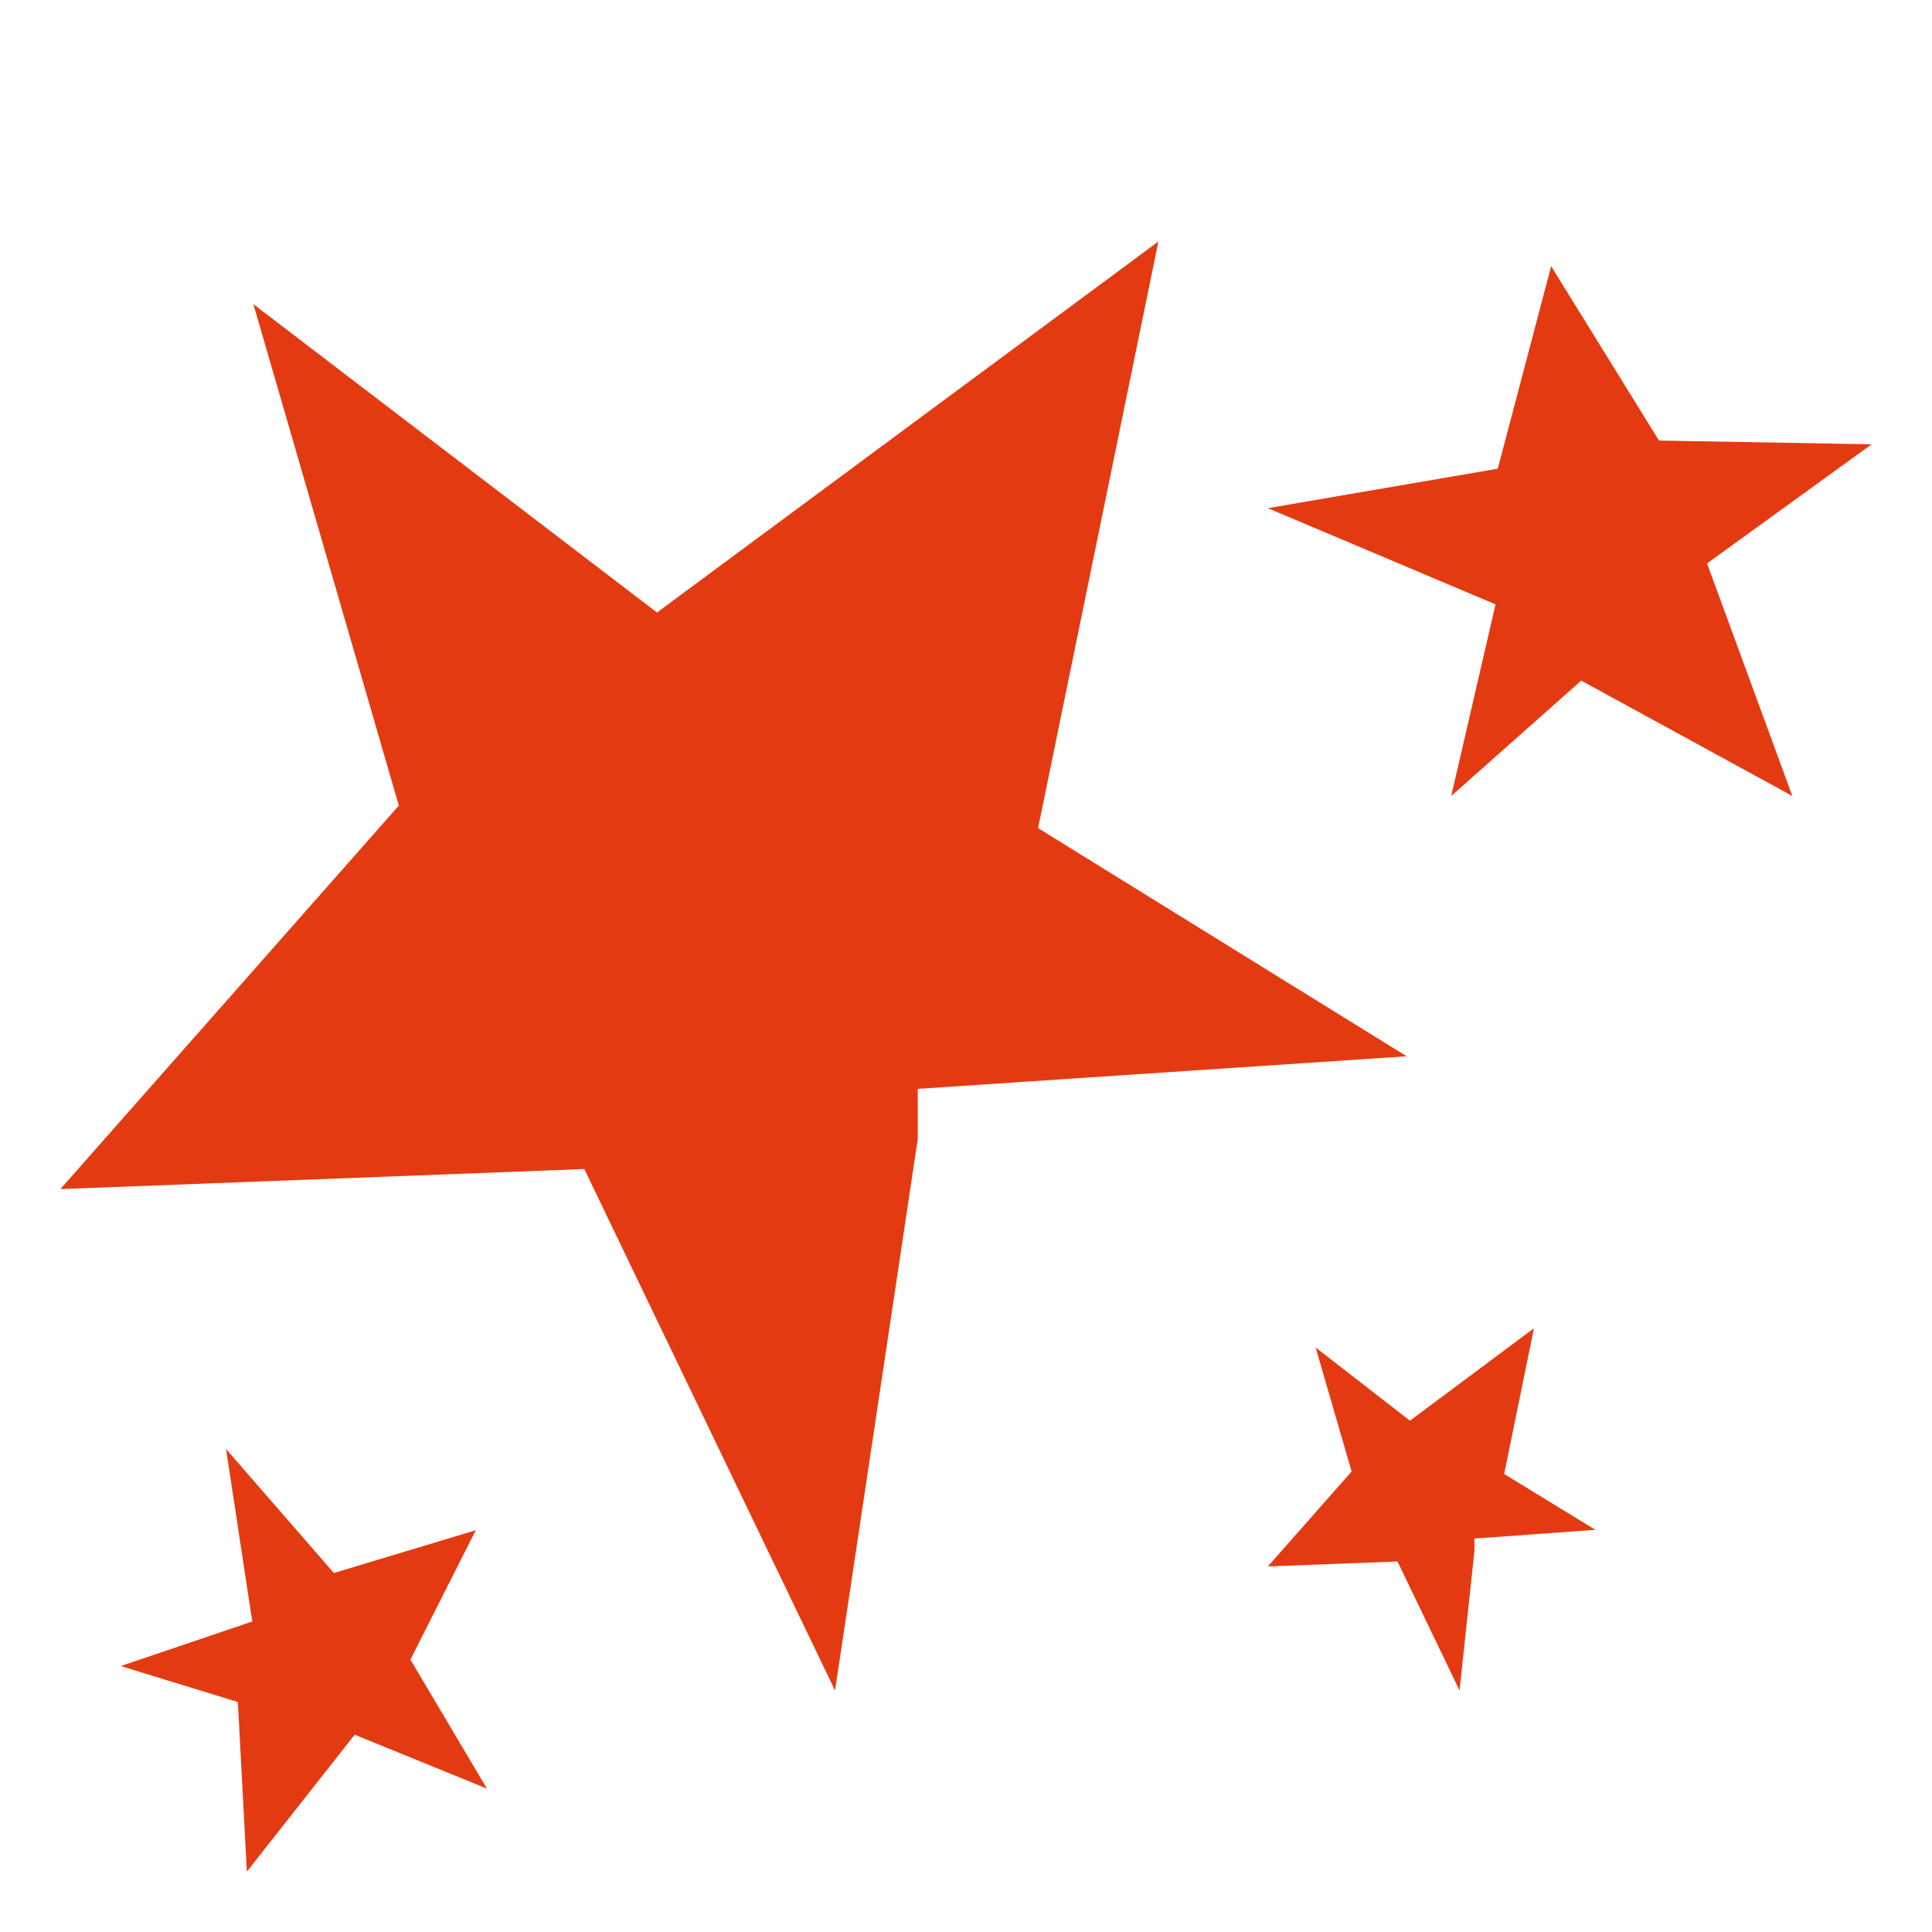
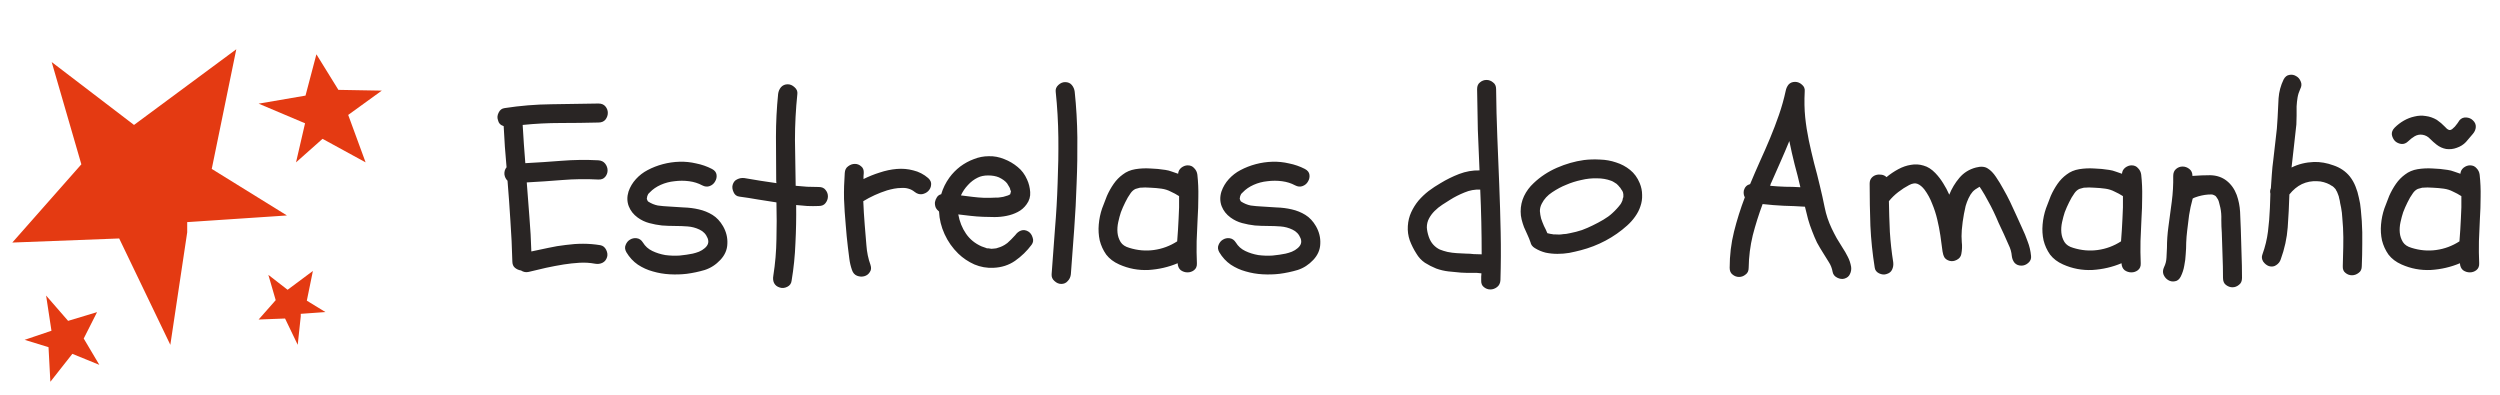
- <svg xmlns="http://www.w3.org/2000/svg" width="32" height="32" viewBox="0 0 32 32" fill="none">
+ <svg xmlns="http://www.w3.org/2000/svg" width="203" height="32" viewBox="0 0 203 32" fill="none">
  <path d="M31 7.359L27.478 7.297L25.692 4.409L24.808 7.763L21 8.417L24.46 9.879L24.771 10.01L24.037 13.184L26.19 11.273L29.687 13.184L28.274 9.332L31 7.359Z" fill="#E43A12" />
  <path d="M4.197 5.038L6.606 13.343L1 19.695L9.678 19.363L13.831 28L15.201 18.865V18.035L23.298 17.495L17.194 13.716L19.187 4L10.882 10.145L4.197 5.038Z" fill="#E43A12" />
  <path d="M8.065 29.625L6.798 27.488L7.881 25.345L5.53 26.054L3.744 24L4.143 26.625L4.179 26.857L2 27.595L3.94 28.191L4.089 31L5.875 28.732L8.065 29.625Z" fill="#E43A12" />
  <path d="M21.791 22.319L22.387 24.373L21 25.945L23.147 25.863L24.175 28L24.421 25.688V25.483L26.425 25.339L24.914 24.414L25.407 22L23.353 23.531L21.791 22.319Z" fill="#E43A12" />
+   <path d="M40.898 10.242C40.638 10.164 40.482 9.995 40.43 9.734C40.365 9.552 40.384 9.357 40.488 9.148C40.592 8.927 40.755 8.803 40.977 8.777C42.24 8.582 43.503 8.478 44.766 8.465C46.042 8.439 47.318 8.419 48.594 8.406C48.841 8.406 49.03 8.484 49.16 8.641C49.29 8.797 49.355 8.973 49.355 9.168C49.355 9.363 49.29 9.546 49.16 9.715C49.03 9.871 48.841 9.949 48.594 9.949C47.578 9.975 46.556 9.988 45.527 9.988C44.499 9.988 43.47 10.04 42.441 10.145C42.467 10.665 42.5 11.186 42.539 11.707C42.578 12.215 42.617 12.729 42.656 13.25C43.646 13.198 44.629 13.133 45.605 13.055C46.595 12.977 47.585 12.963 48.574 13.016C48.822 13.029 49.01 13.12 49.141 13.289C49.271 13.458 49.336 13.641 49.336 13.836C49.336 14.031 49.271 14.207 49.141 14.363C49.01 14.52 48.822 14.591 48.574 14.578C47.598 14.526 46.628 14.539 45.664 14.617C44.714 14.695 43.75 14.76 42.773 14.812C42.852 15.75 42.923 16.688 42.988 17.625C43.066 18.549 43.118 19.48 43.145 20.418C43.6 20.314 44.062 20.216 44.531 20.125C45 20.021 45.469 19.943 45.938 19.891C46.406 19.826 46.875 19.793 47.344 19.793C47.812 19.793 48.281 19.832 48.75 19.91C48.958 19.949 49.115 20.073 49.219 20.281C49.323 20.49 49.349 20.685 49.297 20.867C49.232 21.088 49.108 21.245 48.926 21.336C48.743 21.427 48.542 21.453 48.32 21.414C47.904 21.336 47.48 21.31 47.051 21.336C46.621 21.362 46.198 21.408 45.781 21.473C45.3 21.551 44.818 21.642 44.336 21.746C43.867 21.85 43.398 21.961 42.93 22.078C42.708 22.13 42.5 22.091 42.305 21.961C42.122 21.935 41.96 21.863 41.816 21.746C41.673 21.629 41.602 21.453 41.602 21.219C41.575 20.112 41.523 19.018 41.445 17.938C41.38 16.857 41.302 15.77 41.211 14.676C41.068 14.533 40.983 14.357 40.957 14.148C40.944 13.927 41.003 13.738 41.133 13.582C41.029 12.475 40.95 11.362 40.898 10.242ZM51.777 17.664C51.439 17.417 51.198 17.111 51.055 16.746C50.911 16.369 50.905 15.971 51.035 15.555C51.165 15.177 51.367 14.838 51.641 14.539C51.914 14.24 52.227 13.999 52.578 13.816C52.969 13.608 53.385 13.445 53.828 13.328C54.271 13.211 54.72 13.146 55.176 13.133C55.632 13.12 56.081 13.165 56.523 13.27C56.979 13.361 57.409 13.51 57.812 13.719C58.034 13.836 58.158 13.992 58.184 14.188C58.21 14.383 58.171 14.565 58.066 14.734C57.975 14.904 57.832 15.027 57.637 15.105C57.441 15.184 57.233 15.164 57.012 15.047C56.699 14.878 56.348 14.767 55.957 14.715C55.566 14.663 55.169 14.663 54.766 14.715C54.375 14.754 54.004 14.852 53.652 15.008C53.301 15.164 53.008 15.366 52.773 15.613C52.708 15.678 52.663 15.724 52.637 15.75C52.624 15.776 52.598 15.835 52.559 15.926L52.52 16.141C52.559 16.258 52.591 16.329 52.617 16.355C52.878 16.525 53.145 16.635 53.418 16.688C53.704 16.727 53.991 16.753 54.277 16.766C54.681 16.792 55.091 16.818 55.508 16.844C55.938 16.857 56.348 16.909 56.738 17C57.142 17.091 57.513 17.241 57.852 17.449C58.19 17.658 58.477 17.963 58.711 18.367C58.971 18.823 59.089 19.298 59.062 19.793C59.05 20.275 58.861 20.711 58.496 21.102C58.132 21.492 57.708 21.766 57.227 21.922C56.745 22.065 56.257 22.169 55.762 22.234C55.319 22.287 54.857 22.299 54.375 22.273C53.906 22.247 53.45 22.169 53.008 22.039C52.578 21.922 52.175 21.74 51.797 21.492C51.419 21.232 51.107 20.893 50.859 20.477C50.742 20.268 50.723 20.073 50.801 19.891C50.879 19.695 50.996 19.552 51.152 19.461C51.322 19.357 51.504 19.318 51.699 19.344C51.908 19.37 52.077 19.487 52.207 19.695C52.389 19.995 52.643 20.223 52.969 20.379C53.294 20.535 53.646 20.646 54.023 20.711C54.414 20.763 54.805 20.776 55.195 20.75C55.586 20.711 55.938 20.659 56.25 20.594C56.419 20.555 56.589 20.503 56.758 20.438C56.94 20.359 57.09 20.268 57.207 20.164C57.337 20.06 57.428 19.943 57.48 19.812C57.533 19.669 57.526 19.513 57.461 19.344C57.331 19.018 57.109 18.784 56.797 18.641C56.497 18.497 56.178 18.413 55.84 18.387C55.501 18.361 55.156 18.348 54.805 18.348C54.453 18.348 54.102 18.335 53.75 18.309C53.398 18.27 53.053 18.204 52.715 18.113C52.376 18.022 52.064 17.872 51.777 17.664ZM66.484 15.184C66.732 15.184 66.914 15.262 67.031 15.418C67.162 15.574 67.227 15.75 67.227 15.945C67.227 16.141 67.162 16.323 67.031 16.492C66.914 16.648 66.732 16.727 66.484 16.727C66.172 16.74 65.859 16.74 65.547 16.727C65.247 16.701 64.948 16.674 64.648 16.648C64.662 17.677 64.642 18.706 64.59 19.734C64.551 20.763 64.447 21.785 64.277 22.801C64.251 23.022 64.134 23.185 63.926 23.289C63.717 23.393 63.516 23.413 63.32 23.348C63.099 23.283 62.943 23.159 62.852 22.977C62.773 22.807 62.754 22.612 62.793 22.391C62.949 21.401 63.034 20.412 63.047 19.422C63.073 18.432 63.073 17.436 63.047 16.434C62.552 16.355 62.051 16.277 61.543 16.199C61.035 16.108 60.534 16.03 60.039 15.965C59.818 15.939 59.661 15.822 59.57 15.613C59.466 15.392 59.44 15.19 59.492 15.008C59.557 14.787 59.681 14.637 59.863 14.559C60.046 14.467 60.241 14.435 60.449 14.461C60.879 14.526 61.309 14.598 61.738 14.676C62.168 14.741 62.604 14.806 63.047 14.871C63.034 14.806 63.027 14.708 63.027 14.578C63.027 13.406 63.021 12.247 63.008 11.102C63.008 9.956 63.066 8.797 63.184 7.625C63.21 7.417 63.288 7.234 63.418 7.078C63.561 6.922 63.743 6.844 63.965 6.844C64.16 6.844 64.342 6.922 64.512 7.078C64.694 7.234 64.772 7.417 64.746 7.625C64.616 8.875 64.551 10.118 64.551 11.355C64.564 12.579 64.583 13.823 64.609 15.086C64.922 15.112 65.234 15.138 65.547 15.164C65.859 15.177 66.172 15.184 66.484 15.184ZM68.594 14.051C68.607 13.803 68.698 13.621 68.867 13.504C69.037 13.374 69.219 13.309 69.414 13.309C69.609 13.309 69.779 13.374 69.922 13.504C70.078 13.621 70.15 13.803 70.137 14.051C70.137 14.129 70.13 14.213 70.117 14.305C70.117 14.383 70.117 14.461 70.117 14.539C70.534 14.331 70.97 14.155 71.426 14.012C71.894 13.855 72.357 13.758 72.812 13.719C73.281 13.68 73.731 13.719 74.16 13.836C74.603 13.94 75.007 14.148 75.371 14.461C75.553 14.63 75.632 14.812 75.606 15.008C75.592 15.203 75.514 15.372 75.371 15.516C75.241 15.646 75.072 15.73 74.863 15.77C74.655 15.796 74.453 15.73 74.258 15.574C74.115 15.457 73.952 15.372 73.769 15.32C73.6 15.268 73.412 15.249 73.203 15.262C73.008 15.262 72.806 15.281 72.598 15.32C72.402 15.359 72.213 15.405 72.031 15.457C71.341 15.678 70.697 15.971 70.098 16.336C70.124 16.974 70.163 17.612 70.215 18.25C70.267 18.784 70.312 19.337 70.352 19.91C70.391 20.47 70.501 21.004 70.684 21.512C70.762 21.746 70.742 21.941 70.625 22.098C70.521 22.267 70.371 22.378 70.176 22.43C69.993 22.482 69.798 22.469 69.59 22.391C69.394 22.312 69.258 22.156 69.18 21.922C69.076 21.622 69.004 21.316 68.965 21.004C68.926 20.691 68.887 20.379 68.848 20.066C68.822 19.767 68.789 19.467 68.75 19.168C68.724 18.855 68.698 18.549 68.672 18.25C68.607 17.547 68.561 16.85 68.535 16.16C68.522 15.457 68.542 14.754 68.594 14.051ZM77.09 14.422C77.337 14.083 77.63 13.784 77.969 13.523C78.32 13.263 78.691 13.061 79.082 12.918C79.473 12.762 79.876 12.684 80.293 12.684C80.71 12.671 81.126 12.749 81.543 12.918C81.947 13.074 82.311 13.289 82.637 13.562C82.962 13.823 83.216 14.162 83.398 14.578C83.542 14.891 83.626 15.229 83.652 15.594C83.678 15.958 83.581 16.29 83.359 16.59C83.164 16.863 82.923 17.072 82.637 17.215C82.363 17.358 82.064 17.462 81.738 17.527C81.426 17.592 81.1 17.625 80.762 17.625C80.436 17.625 80.124 17.619 79.824 17.605C79.486 17.592 79.147 17.566 78.809 17.527C78.483 17.488 78.151 17.449 77.812 17.41C77.917 17.996 78.125 18.517 78.438 18.973C78.75 19.428 79.173 19.773 79.707 20.008C79.85 20.06 79.961 20.099 80.039 20.125C80.078 20.138 80.111 20.151 80.137 20.164C80.176 20.164 80.215 20.164 80.254 20.164C80.358 20.177 80.443 20.19 80.508 20.203C80.586 20.203 80.658 20.197 80.723 20.184C80.814 20.171 80.872 20.164 80.898 20.164C80.938 20.151 80.977 20.138 81.016 20.125C81.159 20.086 81.283 20.04 81.387 19.988C81.504 19.936 81.641 19.852 81.797 19.734C81.875 19.669 81.979 19.572 82.109 19.441C82.24 19.311 82.35 19.194 82.441 19.09C82.572 18.908 82.728 18.784 82.91 18.719C83.106 18.654 83.301 18.68 83.496 18.797C83.665 18.901 83.783 19.064 83.848 19.285C83.926 19.494 83.9 19.689 83.769 19.871C83.392 20.379 82.943 20.815 82.422 21.18C81.914 21.531 81.328 21.72 80.664 21.746C80.13 21.772 79.616 21.681 79.121 21.473C78.626 21.251 78.19 20.958 77.812 20.594C77.344 20.138 76.973 19.611 76.699 19.012C76.426 18.413 76.276 17.801 76.25 17.176C76.133 17.085 76.042 16.974 75.977 16.844C75.924 16.701 75.905 16.557 75.918 16.414C75.944 16.271 75.996 16.141 76.074 16.023C76.152 15.893 76.269 15.809 76.426 15.77C76.569 15.288 76.79 14.838 77.09 14.422ZM81.777 14.891C81.634 14.708 81.413 14.546 81.113 14.402C80.866 14.298 80.573 14.246 80.234 14.246C79.909 14.246 79.629 14.305 79.394 14.422C79.095 14.565 78.828 14.767 78.594 15.027C78.359 15.275 78.171 15.555 78.027 15.867C78.34 15.906 78.652 15.945 78.965 15.984C79.277 16.023 79.59 16.049 79.902 16.062C80.072 16.062 80.241 16.062 80.41 16.062C80.579 16.062 80.749 16.056 80.918 16.043C80.97 16.043 81.016 16.043 81.055 16.043C81.107 16.03 81.159 16.023 81.211 16.023C81.328 15.997 81.413 15.984 81.465 15.984C81.53 15.971 81.595 15.952 81.66 15.926C81.712 15.913 81.777 15.893 81.856 15.867C81.921 15.841 81.96 15.822 81.973 15.809C81.986 15.796 82.005 15.783 82.031 15.77L82.09 15.535C82.064 15.483 82.044 15.438 82.031 15.398C82.031 15.346 82.018 15.301 81.992 15.262C81.979 15.223 81.947 15.164 81.894 15.086C81.856 15.008 81.816 14.943 81.777 14.891ZM86.484 6.668C86.719 6.668 86.901 6.746 87.031 6.902C87.162 7.059 87.24 7.241 87.266 7.449C87.396 8.686 87.467 9.923 87.481 11.16C87.493 12.397 87.474 13.634 87.422 14.871C87.383 16.108 87.318 17.345 87.227 18.582C87.135 19.819 87.044 21.049 86.953 22.273C86.927 22.495 86.842 22.677 86.699 22.82C86.569 22.977 86.393 23.055 86.172 23.055C85.977 23.055 85.794 22.977 85.625 22.82C85.456 22.677 85.378 22.495 85.391 22.273C85.482 21.049 85.573 19.819 85.664 18.582C85.768 17.345 85.84 16.108 85.879 14.871C85.931 13.634 85.951 12.397 85.938 11.16C85.924 9.923 85.853 8.686 85.723 7.449C85.697 7.241 85.768 7.059 85.938 6.902C86.107 6.746 86.289 6.668 86.484 6.668ZM90.879 21.473C90.436 21.277 90.085 21.01 89.824 20.672C89.577 20.32 89.401 19.936 89.297 19.52C89.206 19.103 89.18 18.673 89.219 18.23C89.258 17.775 89.349 17.338 89.492 16.922C89.609 16.596 89.74 16.258 89.883 15.906C90.039 15.555 90.221 15.229 90.43 14.93C90.638 14.63 90.885 14.376 91.172 14.168C91.458 13.947 91.797 13.803 92.188 13.738C92.591 13.673 92.995 13.654 93.398 13.68C93.815 13.693 94.225 13.732 94.629 13.797C94.811 13.823 94.987 13.868 95.156 13.934C95.326 13.986 95.495 14.044 95.664 14.109C95.677 13.914 95.762 13.751 95.918 13.621C96.087 13.491 96.263 13.426 96.445 13.426C96.667 13.426 96.842 13.504 96.973 13.66C97.116 13.803 97.201 13.979 97.227 14.188C97.292 14.787 97.318 15.385 97.305 15.984C97.305 16.583 97.285 17.182 97.246 17.781C97.22 18.38 97.194 18.979 97.168 19.578C97.155 20.177 97.162 20.776 97.188 21.375C97.201 21.622 97.122 21.811 96.953 21.941C96.797 22.059 96.621 22.117 96.426 22.117C96.231 22.117 96.048 22.059 95.879 21.941C95.723 21.811 95.638 21.622 95.625 21.375C94.883 21.688 94.095 21.87 93.262 21.922C92.428 21.961 91.634 21.811 90.879 21.473ZM91.016 17.234C90.938 17.469 90.866 17.736 90.801 18.035C90.736 18.335 90.716 18.621 90.742 18.895C90.768 19.168 90.853 19.422 90.996 19.656C91.139 19.878 91.374 20.034 91.699 20.125C92.363 20.333 93.027 20.392 93.691 20.301C94.368 20.21 95 19.975 95.586 19.598C95.638 18.96 95.677 18.341 95.703 17.742C95.742 17.143 95.755 16.538 95.742 15.926C95.521 15.783 95.293 15.659 95.059 15.555C94.837 15.438 94.59 15.359 94.316 15.32C94.043 15.281 93.75 15.255 93.438 15.242C93.138 15.216 92.845 15.216 92.559 15.242C92.533 15.242 92.461 15.262 92.344 15.301C92.24 15.327 92.181 15.346 92.168 15.359C92.038 15.425 91.921 15.529 91.816 15.672C91.647 15.906 91.497 16.16 91.367 16.434C91.237 16.694 91.12 16.961 91.016 17.234ZM99.922 17.664C99.583 17.417 99.342 17.111 99.199 16.746C99.056 16.369 99.049 15.971 99.18 15.555C99.31 15.177 99.512 14.838 99.785 14.539C100.059 14.24 100.371 13.999 100.723 13.816C101.113 13.608 101.53 13.445 101.973 13.328C102.415 13.211 102.865 13.146 103.32 13.133C103.776 13.12 104.225 13.165 104.668 13.27C105.124 13.361 105.553 13.51 105.957 13.719C106.178 13.836 106.302 13.992 106.328 14.188C106.354 14.383 106.315 14.565 106.211 14.734C106.12 14.904 105.977 15.027 105.781 15.105C105.586 15.184 105.378 15.164 105.156 15.047C104.844 14.878 104.492 14.767 104.102 14.715C103.711 14.663 103.314 14.663 102.91 14.715C102.52 14.754 102.148 14.852 101.797 15.008C101.445 15.164 101.152 15.366 100.918 15.613C100.853 15.678 100.807 15.724 100.781 15.75C100.768 15.776 100.742 15.835 100.703 15.926L100.664 16.141C100.703 16.258 100.736 16.329 100.762 16.355C101.022 16.525 101.289 16.635 101.562 16.688C101.849 16.727 102.135 16.753 102.422 16.766C102.826 16.792 103.236 16.818 103.652 16.844C104.082 16.857 104.492 16.909 104.883 17C105.286 17.091 105.658 17.241 105.996 17.449C106.335 17.658 106.621 17.963 106.855 18.367C107.116 18.823 107.233 19.298 107.207 19.793C107.194 20.275 107.005 20.711 106.641 21.102C106.276 21.492 105.853 21.766 105.371 21.922C104.889 22.065 104.401 22.169 103.906 22.234C103.464 22.287 103.001 22.299 102.52 22.273C102.051 22.247 101.595 22.169 101.152 22.039C100.723 21.922 100.319 21.74 99.941 21.492C99.564 21.232 99.251 20.893 99.004 20.477C98.887 20.268 98.867 20.073 98.945 19.891C99.023 19.695 99.141 19.552 99.297 19.461C99.466 19.357 99.648 19.318 99.844 19.344C100.052 19.37 100.221 19.487 100.352 19.695C100.534 19.995 100.788 20.223 101.113 20.379C101.439 20.535 101.79 20.646 102.168 20.711C102.559 20.763 102.949 20.776 103.34 20.75C103.73 20.711 104.082 20.659 104.395 20.594C104.564 20.555 104.733 20.503 104.902 20.438C105.085 20.359 105.234 20.268 105.352 20.164C105.482 20.06 105.573 19.943 105.625 19.812C105.677 19.669 105.671 19.513 105.605 19.344C105.475 19.018 105.254 18.784 104.941 18.641C104.642 18.497 104.323 18.413 103.984 18.387C103.646 18.361 103.301 18.348 102.949 18.348C102.598 18.348 102.246 18.335 101.895 18.309C101.543 18.27 101.198 18.204 100.859 18.113C100.521 18.022 100.208 17.872 99.922 17.664ZM116.973 14.871C117.441 14.585 117.943 14.337 118.477 14.129C119.023 13.921 119.577 13.823 120.137 13.836C120.085 12.729 120.039 11.629 120 10.535C119.974 9.441 119.954 8.341 119.941 7.234C119.941 6.987 120.02 6.805 120.176 6.688C120.332 6.557 120.508 6.492 120.703 6.492C120.898 6.492 121.074 6.557 121.23 6.688C121.4 6.805 121.484 6.987 121.484 7.234C121.497 8.523 121.53 9.819 121.582 11.121C121.634 12.41 121.686 13.699 121.738 14.988C121.79 16.277 121.829 17.573 121.855 18.875C121.882 20.164 121.875 21.453 121.836 22.742C121.823 22.99 121.732 23.178 121.562 23.309C121.393 23.439 121.211 23.504 121.016 23.504C120.82 23.504 120.645 23.439 120.488 23.309C120.332 23.191 120.26 23.003 120.273 22.742C120.273 22.651 120.273 22.56 120.273 22.469C120.273 22.378 120.28 22.287 120.293 22.195C120.163 22.182 120.033 22.169 119.902 22.156C119.785 22.156 119.668 22.156 119.551 22.156C119.395 22.156 119.238 22.156 119.082 22.156C118.926 22.156 118.776 22.15 118.633 22.137C118.294 22.111 117.956 22.078 117.617 22.039C117.279 22 116.947 21.922 116.621 21.805C116.296 21.674 115.99 21.518 115.703 21.336C115.417 21.141 115.182 20.887 115 20.574C114.792 20.249 114.616 19.897 114.473 19.52C114.342 19.142 114.29 18.751 114.316 18.348C114.342 17.944 114.434 17.573 114.59 17.234C114.746 16.896 114.941 16.583 115.176 16.297C115.423 16.01 115.697 15.75 115.996 15.516C116.309 15.281 116.634 15.066 116.973 14.871ZM120.312 20.652C120.312 18.908 120.273 17.156 120.195 15.398C119.766 15.372 119.336 15.45 118.906 15.633C118.49 15.802 118.105 15.997 117.754 16.219C117.559 16.336 117.344 16.473 117.109 16.629C116.888 16.772 116.68 16.941 116.484 17.137C116.302 17.319 116.152 17.521 116.035 17.742C115.918 17.963 115.859 18.204 115.859 18.465C115.872 18.699 115.924 18.953 116.016 19.227C116.107 19.487 116.23 19.702 116.387 19.871C116.543 20.04 116.719 20.171 116.914 20.262C117.109 20.34 117.318 20.405 117.539 20.457C117.799 20.509 118.047 20.542 118.281 20.555C118.529 20.568 118.783 20.581 119.043 20.594C119.251 20.594 119.46 20.607 119.668 20.633C119.876 20.646 120.091 20.652 120.312 20.652ZM128.613 12.996C129.03 12.944 129.466 12.931 129.922 12.957C130.378 12.97 130.814 13.048 131.23 13.191C131.647 13.322 132.025 13.523 132.363 13.797C132.702 14.07 132.962 14.428 133.145 14.871C133.275 15.184 133.34 15.503 133.34 15.828C133.353 16.141 133.307 16.447 133.203 16.746C133.112 17.033 132.969 17.312 132.773 17.586C132.591 17.846 132.376 18.087 132.129 18.309C131.595 18.79 131.009 19.201 130.371 19.539C129.733 19.878 129.062 20.138 128.359 20.32C128.06 20.398 127.747 20.47 127.422 20.535C127.109 20.587 126.79 20.613 126.465 20.613C126.139 20.613 125.82 20.581 125.508 20.516C125.195 20.438 124.902 20.314 124.629 20.145C124.434 20.027 124.316 19.871 124.277 19.676C124.199 19.454 124.115 19.246 124.023 19.051C123.932 18.855 123.841 18.654 123.75 18.445C123.672 18.237 123.607 18.029 123.555 17.82C123.503 17.612 123.477 17.397 123.477 17.176C123.477 16.733 123.568 16.316 123.75 15.926C123.945 15.522 124.206 15.171 124.531 14.871C125.078 14.35 125.71 13.934 126.426 13.621C127.142 13.309 127.871 13.1 128.613 12.996ZM130.82 14.676C130.469 14.546 130.091 14.48 129.688 14.48C129.258 14.467 128.828 14.513 128.398 14.617C127.969 14.708 127.559 14.838 127.168 15.008C126.803 15.151 126.426 15.353 126.035 15.613C125.658 15.861 125.378 16.167 125.195 16.531C125.091 16.727 125.039 16.928 125.039 17.137C125.052 17.332 125.085 17.534 125.137 17.742C125.202 17.938 125.28 18.139 125.371 18.348C125.475 18.543 125.566 18.738 125.645 18.934C125.853 18.986 125.983 19.012 126.035 19.012C126.061 19.025 126.094 19.031 126.133 19.031C126.172 19.031 126.204 19.031 126.23 19.031C126.491 19.057 126.725 19.051 126.934 19.012C127.077 19.012 127.259 18.986 127.48 18.934C127.819 18.869 128.145 18.784 128.457 18.68C128.77 18.562 129.056 18.439 129.316 18.309C129.616 18.165 129.909 18.009 130.195 17.84C130.482 17.671 130.723 17.495 130.918 17.312C131.048 17.195 131.172 17.072 131.289 16.941C131.354 16.876 131.4 16.824 131.426 16.785C131.491 16.694 131.543 16.629 131.582 16.59C131.621 16.538 131.654 16.479 131.68 16.414C131.732 16.323 131.758 16.251 131.758 16.199C131.771 16.173 131.777 16.141 131.777 16.102C131.79 16.062 131.803 16.03 131.816 16.004V15.789C131.803 15.737 131.797 15.698 131.797 15.672C131.797 15.646 131.79 15.62 131.777 15.594C131.738 15.503 131.699 15.438 131.66 15.398C131.634 15.346 131.602 15.294 131.562 15.242C131.576 15.255 131.556 15.236 131.504 15.184C131.465 15.132 131.439 15.099 131.426 15.086L131.27 14.93C131.204 14.891 131.133 14.845 131.055 14.793C130.977 14.741 130.898 14.702 130.82 14.676ZM141.992 21.746C141.992 21.994 141.908 22.176 141.738 22.293C141.582 22.423 141.406 22.488 141.211 22.488C141.016 22.488 140.84 22.423 140.684 22.293C140.527 22.176 140.449 21.994 140.449 21.746C140.449 20.73 140.566 19.754 140.801 18.816C141.035 17.879 141.328 16.948 141.68 16.023C141.589 15.854 141.562 15.665 141.602 15.457C141.68 15.184 141.849 15.014 142.109 14.949C142.37 14.324 142.637 13.706 142.91 13.094C143.197 12.469 143.47 11.844 143.73 11.219C143.991 10.594 144.232 9.962 144.453 9.324C144.674 8.686 144.857 8.035 145 7.371C145.039 7.176 145.117 7.007 145.234 6.863C145.365 6.72 145.54 6.648 145.762 6.648C145.97 6.648 146.159 6.727 146.328 6.883C146.497 7.026 146.569 7.208 146.543 7.43C146.504 8.185 146.517 8.882 146.582 9.52C146.647 10.145 146.745 10.77 146.875 11.395C147.005 12.007 147.148 12.625 147.305 13.25C147.474 13.862 147.63 14.474 147.773 15.086C147.917 15.672 148.047 16.258 148.164 16.844C148.281 17.43 148.47 17.996 148.73 18.543C148.861 18.816 148.997 19.083 149.141 19.344C149.284 19.591 149.44 19.845 149.609 20.105C149.766 20.34 149.909 20.587 150.039 20.848C150.169 21.095 150.26 21.369 150.312 21.668C150.339 21.876 150.306 22.072 150.215 22.254C150.137 22.436 149.987 22.56 149.766 22.625C149.583 22.677 149.388 22.651 149.18 22.547C148.971 22.443 148.848 22.287 148.809 22.078C148.757 21.779 148.652 21.512 148.496 21.277C148.353 21.043 148.203 20.802 148.047 20.555C147.865 20.268 147.695 19.982 147.539 19.695C147.396 19.396 147.266 19.09 147.148 18.777C147.018 18.452 146.908 18.126 146.816 17.801C146.725 17.462 146.641 17.124 146.562 16.785C145.977 16.746 145.397 16.72 144.824 16.707C144.264 16.681 143.698 16.635 143.125 16.57C142.812 17.404 142.546 18.25 142.324 19.109C142.116 19.969 142.005 20.848 141.992 21.746ZM143.828 14.832C143.802 14.871 143.783 14.917 143.77 14.969C143.77 15.008 143.757 15.047 143.73 15.086C144.147 15.125 144.557 15.151 144.961 15.164C145.365 15.164 145.775 15.177 146.191 15.203C146.048 14.578 145.892 13.96 145.723 13.348C145.566 12.723 145.423 12.091 145.293 11.453C145.059 12.026 144.818 12.592 144.57 13.152C144.323 13.699 144.076 14.259 143.828 14.832ZM153.184 22.254C153.001 22.319 152.799 22.299 152.578 22.195C152.37 22.091 152.253 21.935 152.227 21.727C152.044 20.581 151.927 19.448 151.875 18.328C151.836 17.195 151.816 16.056 151.816 14.91C151.816 14.715 151.868 14.559 151.973 14.441C152.077 14.324 152.201 14.246 152.344 14.207C152.487 14.168 152.637 14.162 152.793 14.188C152.949 14.213 153.079 14.279 153.184 14.383C153.483 14.135 153.802 13.921 154.141 13.738C154.479 13.556 154.818 13.439 155.156 13.387C155.508 13.322 155.853 13.341 156.191 13.445C156.53 13.537 156.849 13.738 157.148 14.051C157.396 14.311 157.611 14.591 157.793 14.891C157.975 15.177 158.138 15.483 158.281 15.809C158.477 15.314 158.75 14.858 159.102 14.441C159.453 14.025 159.902 13.745 160.449 13.602C160.853 13.497 161.172 13.523 161.406 13.68C161.641 13.823 161.862 14.051 162.07 14.363C162.292 14.689 162.493 15.021 162.676 15.359C162.871 15.698 163.053 16.043 163.223 16.395C163.392 16.746 163.555 17.098 163.711 17.449C163.867 17.801 164.023 18.146 164.18 18.484C164.362 18.862 164.518 19.24 164.648 19.617C164.792 19.982 164.883 20.372 164.922 20.789C164.948 21.01 164.87 21.199 164.688 21.355C164.518 21.499 164.336 21.57 164.141 21.57C163.919 21.57 163.737 21.499 163.594 21.355C163.464 21.199 163.385 21.01 163.359 20.789C163.333 20.477 163.249 20.177 163.105 19.891C162.975 19.591 162.845 19.298 162.715 19.012C162.572 18.712 162.428 18.406 162.285 18.094C162.155 17.781 162.018 17.475 161.875 17.176C161.732 16.876 161.576 16.577 161.406 16.277C161.25 15.978 161.081 15.685 160.898 15.398C160.872 15.359 160.846 15.32 160.82 15.281C160.794 15.242 160.768 15.203 160.742 15.164C160.482 15.307 160.293 15.444 160.176 15.574C160.059 15.704 159.948 15.88 159.844 16.102C159.753 16.297 159.674 16.505 159.609 16.727C159.557 16.935 159.512 17.15 159.473 17.371C159.395 17.788 159.336 18.224 159.297 18.68C159.271 19.018 159.271 19.344 159.297 19.656C159.336 19.969 159.323 20.294 159.258 20.633C159.219 20.841 159.095 20.997 158.887 21.102C158.691 21.206 158.496 21.232 158.301 21.18C158.118 21.128 157.982 21.037 157.891 20.906C157.812 20.763 157.76 20.6 157.734 20.418C157.682 20.001 157.624 19.572 157.559 19.129C157.493 18.686 157.409 18.25 157.305 17.82C157.201 17.378 157.064 16.954 156.895 16.551C156.738 16.134 156.53 15.75 156.27 15.398C156.087 15.164 155.898 15.008 155.703 14.93C155.521 14.852 155.293 14.884 155.02 15.027C154.72 15.184 154.427 15.372 154.141 15.594C153.854 15.815 153.6 16.062 153.379 16.336C153.392 17.169 153.418 18.003 153.457 18.836C153.509 19.656 153.6 20.477 153.73 21.297C153.757 21.518 153.724 21.72 153.633 21.902C153.555 22.072 153.405 22.189 153.184 22.254ZM167.52 21.473C167.077 21.277 166.725 21.01 166.465 20.672C166.217 20.32 166.042 19.936 165.938 19.52C165.846 19.103 165.82 18.673 165.859 18.23C165.898 17.775 165.99 17.338 166.133 16.922C166.25 16.596 166.38 16.258 166.523 15.906C166.68 15.555 166.862 15.229 167.07 14.93C167.279 14.63 167.526 14.376 167.812 14.168C168.099 13.947 168.438 13.803 168.828 13.738C169.232 13.673 169.635 13.654 170.039 13.68C170.456 13.693 170.866 13.732 171.27 13.797C171.452 13.823 171.628 13.868 171.797 13.934C171.966 13.986 172.135 14.044 172.305 14.109C172.318 13.914 172.402 13.751 172.559 13.621C172.728 13.491 172.904 13.426 173.086 13.426C173.307 13.426 173.483 13.504 173.613 13.66C173.757 13.803 173.841 13.979 173.867 14.188C173.932 14.787 173.958 15.385 173.945 15.984C173.945 16.583 173.926 17.182 173.887 17.781C173.861 18.38 173.835 18.979 173.809 19.578C173.796 20.177 173.802 20.776 173.828 21.375C173.841 21.622 173.763 21.811 173.594 21.941C173.438 22.059 173.262 22.117 173.066 22.117C172.871 22.117 172.689 22.059 172.52 21.941C172.363 21.811 172.279 21.622 172.266 21.375C171.523 21.688 170.736 21.87 169.902 21.922C169.069 21.961 168.275 21.811 167.52 21.473ZM167.656 17.234C167.578 17.469 167.507 17.736 167.441 18.035C167.376 18.335 167.357 18.621 167.383 18.895C167.409 19.168 167.493 19.422 167.637 19.656C167.78 19.878 168.014 20.034 168.34 20.125C169.004 20.333 169.668 20.392 170.332 20.301C171.009 20.21 171.641 19.975 172.227 19.598C172.279 18.96 172.318 18.341 172.344 17.742C172.383 17.143 172.396 16.538 172.383 15.926C172.161 15.783 171.934 15.659 171.699 15.555C171.478 15.438 171.23 15.359 170.957 15.32C170.684 15.281 170.391 15.255 170.078 15.242C169.779 15.216 169.486 15.216 169.199 15.242C169.173 15.242 169.102 15.262 168.984 15.301C168.88 15.327 168.822 15.346 168.809 15.359C168.678 15.425 168.561 15.529 168.457 15.672C168.288 15.906 168.138 16.16 168.008 16.434C167.878 16.694 167.76 16.961 167.656 17.234ZM175.957 20.125C175.957 19.565 175.996 18.999 176.074 18.426C176.165 17.736 176.257 17.052 176.348 16.375C176.439 15.685 176.478 14.988 176.465 14.285C176.465 14.038 176.543 13.849 176.699 13.719C176.855 13.588 177.031 13.523 177.227 13.523C177.422 13.523 177.604 13.588 177.773 13.719C177.943 13.849 178.027 14.038 178.027 14.285C178.535 14.246 179.017 14.227 179.473 14.227C179.993 14.24 180.436 14.389 180.801 14.676C181.165 14.962 181.439 15.346 181.621 15.828C181.777 16.271 181.868 16.727 181.895 17.195C181.921 17.664 181.94 18.133 181.953 18.602C181.966 19.266 181.986 19.93 182.012 20.594C182.038 21.245 182.051 21.902 182.051 22.566C182.051 22.827 181.966 23.016 181.797 23.133C181.641 23.263 181.465 23.328 181.27 23.328C181.087 23.328 180.911 23.263 180.742 23.133C180.586 23.016 180.508 22.827 180.508 22.566C180.508 21.941 180.495 21.329 180.469 20.73C180.456 20.131 180.436 19.52 180.41 18.895C180.384 18.556 180.371 18.211 180.371 17.859C180.384 17.495 180.358 17.163 180.293 16.863C180.254 16.681 180.215 16.525 180.176 16.395C180.137 16.251 180.065 16.115 179.961 15.984C179.935 15.932 179.876 15.887 179.785 15.848C179.707 15.809 179.635 15.789 179.57 15.789C179.375 15.789 179.193 15.802 179.023 15.828C178.854 15.854 178.678 15.893 178.496 15.945C178.418 15.971 178.34 15.997 178.262 16.023C178.184 16.049 178.112 16.082 178.047 16.121C177.917 16.59 177.819 17.039 177.754 17.469C177.702 17.885 177.65 18.309 177.598 18.738C177.559 19.051 177.533 19.37 177.52 19.695C177.52 20.008 177.507 20.32 177.48 20.633C177.467 20.945 177.428 21.258 177.363 21.57C177.311 21.883 177.214 22.182 177.07 22.469C176.953 22.69 176.797 22.814 176.602 22.84C176.406 22.879 176.224 22.846 176.055 22.742C175.898 22.651 175.775 22.508 175.684 22.312C175.605 22.117 175.618 21.909 175.723 21.688C175.84 21.453 175.905 21.199 175.918 20.926C175.931 20.652 175.944 20.385 175.957 20.125ZM184.238 21.609C184.056 21.544 183.9 21.421 183.77 21.238C183.652 21.043 183.633 20.848 183.711 20.652C183.932 20.04 184.082 19.422 184.16 18.797C184.238 18.172 184.29 17.534 184.316 16.883C184.329 16.688 184.336 16.499 184.336 16.316C184.336 16.121 184.342 15.926 184.355 15.73C184.316 15.574 184.329 15.425 184.395 15.281C184.421 14.904 184.447 14.526 184.473 14.148C184.499 13.758 184.538 13.374 184.59 12.996C184.655 12.423 184.72 11.857 184.785 11.297C184.863 10.724 184.915 10.145 184.941 9.559C184.967 9.025 184.993 8.497 185.02 7.977C185.059 7.443 185.195 6.935 185.43 6.453C185.547 6.232 185.703 6.108 185.898 6.082C186.094 6.043 186.276 6.076 186.445 6.18C186.615 6.271 186.738 6.414 186.816 6.609C186.908 6.805 186.895 7.013 186.777 7.234C186.673 7.456 186.602 7.684 186.562 7.918C186.523 8.152 186.497 8.393 186.484 8.641C186.484 8.888 186.484 9.135 186.484 9.383C186.484 9.63 186.478 9.871 186.465 10.105C186.4 10.691 186.335 11.277 186.27 11.863C186.204 12.436 186.139 13.016 186.074 13.602C186.621 13.328 187.227 13.178 187.891 13.152C188.411 13.139 188.939 13.23 189.473 13.426C190.02 13.608 190.462 13.908 190.801 14.324C190.996 14.572 191.152 14.845 191.27 15.145C191.387 15.431 191.478 15.737 191.543 16.062C191.621 16.375 191.673 16.694 191.699 17.02C191.725 17.332 191.751 17.638 191.777 17.938C191.816 18.549 191.829 19.162 191.816 19.773C191.816 20.372 191.803 20.984 191.777 21.609C191.777 21.857 191.693 22.039 191.523 22.156C191.354 22.287 191.172 22.352 190.977 22.352C190.781 22.352 190.605 22.287 190.449 22.156C190.293 22.039 190.221 21.857 190.234 21.609C190.247 21.088 190.26 20.568 190.273 20.047C190.286 19.526 190.28 19.005 190.254 18.484C190.228 18.224 190.208 17.957 190.195 17.684C190.182 17.41 190.15 17.137 190.098 16.863C190.072 16.733 190.046 16.609 190.02 16.492C190.007 16.362 189.98 16.232 189.941 16.102C189.928 15.997 189.896 15.887 189.844 15.77C189.805 15.652 189.779 15.587 189.766 15.574C189.74 15.535 189.72 15.503 189.707 15.477C189.694 15.438 189.674 15.398 189.648 15.359C189.531 15.229 189.46 15.158 189.434 15.145C189.382 15.105 189.336 15.079 189.297 15.066C189.258 15.04 189.219 15.014 189.18 14.988C189.036 14.91 188.874 14.845 188.691 14.793C188.509 14.741 188.333 14.715 188.164 14.715C187.721 14.689 187.305 14.767 186.914 14.949C186.536 15.132 186.198 15.412 185.898 15.789C185.872 16.688 185.827 17.579 185.762 18.465C185.697 19.337 185.508 20.203 185.195 21.062C185.13 21.258 185.007 21.414 184.824 21.531C184.655 21.648 184.46 21.674 184.238 21.609ZM195 21.473C194.557 21.277 194.206 21.01 193.945 20.672C193.698 20.32 193.522 19.936 193.418 19.52C193.327 19.103 193.301 18.673 193.34 18.23C193.379 17.775 193.47 17.338 193.613 16.922C193.73 16.596 193.861 16.258 194.004 15.906C194.16 15.555 194.342 15.229 194.551 14.93C194.759 14.63 195.007 14.376 195.293 14.168C195.579 13.947 195.918 13.803 196.309 13.738C196.712 13.673 197.116 13.654 197.52 13.68C197.936 13.693 198.346 13.732 198.75 13.797C198.932 13.823 199.108 13.868 199.277 13.934C199.447 13.986 199.616 14.044 199.785 14.109C199.798 13.914 199.883 13.751 200.039 13.621C200.208 13.491 200.384 13.426 200.566 13.426C200.788 13.426 200.964 13.504 201.094 13.66C201.237 13.803 201.322 13.979 201.348 14.188C201.413 14.787 201.439 15.385 201.426 15.984C201.426 16.583 201.406 17.182 201.367 17.781C201.341 18.38 201.315 18.979 201.289 19.578C201.276 20.177 201.283 20.776 201.309 21.375C201.322 21.622 201.243 21.811 201.074 21.941C200.918 22.059 200.742 22.117 200.547 22.117C200.352 22.117 200.169 22.059 200 21.941C199.844 21.811 199.759 21.622 199.746 21.375C199.004 21.688 198.216 21.87 197.383 21.922C196.549 21.961 195.755 21.811 195 21.473ZM195.137 17.234C195.059 17.469 194.987 17.736 194.922 18.035C194.857 18.335 194.837 18.621 194.863 18.895C194.889 19.168 194.974 19.422 195.117 19.656C195.26 19.878 195.495 20.034 195.82 20.125C196.484 20.333 197.148 20.392 197.812 20.301C198.49 20.21 199.121 19.975 199.707 19.598C199.759 18.96 199.798 18.341 199.824 17.742C199.863 17.143 199.876 16.538 199.863 15.926C199.642 15.783 199.414 15.659 199.18 15.555C198.958 15.438 198.711 15.359 198.438 15.32C198.164 15.281 197.871 15.255 197.559 15.242C197.259 15.216 196.966 15.216 196.68 15.242C196.654 15.242 196.582 15.262 196.465 15.301C196.361 15.327 196.302 15.346 196.289 15.359C196.159 15.425 196.042 15.529 195.938 15.672C195.768 15.906 195.618 16.16 195.488 16.434C195.358 16.694 195.241 16.961 195.137 17.234ZM199.492 12C199.219 12.104 198.932 12.137 198.633 12.098C198.346 12.046 198.086 11.928 197.852 11.746C197.669 11.603 197.493 11.447 197.324 11.277C197.155 11.095 196.953 10.984 196.719 10.945C196.497 10.906 196.283 10.945 196.074 11.062C195.879 11.18 195.71 11.31 195.566 11.453C195.384 11.635 195.189 11.713 194.98 11.688C194.785 11.662 194.616 11.583 194.473 11.453C194.342 11.31 194.258 11.141 194.219 10.945C194.193 10.737 194.271 10.542 194.453 10.359C194.674 10.138 194.922 9.949 195.195 9.793C195.469 9.637 195.755 9.526 196.055 9.461C196.367 9.383 196.673 9.37 196.973 9.422C197.285 9.461 197.585 9.565 197.871 9.734C198.118 9.904 198.333 10.086 198.516 10.281C198.581 10.346 198.639 10.405 198.691 10.457C198.743 10.496 198.802 10.529 198.867 10.555C198.945 10.568 199.023 10.548 199.102 10.496C199.18 10.431 199.258 10.359 199.336 10.281C199.414 10.19 199.486 10.099 199.551 10.008C199.616 9.904 199.668 9.826 199.707 9.773C199.85 9.604 200.033 9.526 200.254 9.539C200.475 9.552 200.658 9.63 200.801 9.773C200.97 9.93 201.048 10.112 201.035 10.32C201.022 10.516 200.944 10.698 200.801 10.867C200.618 11.088 200.43 11.31 200.234 11.531C200.039 11.74 199.792 11.896 199.492 12Z" fill="#292524" />
</svg>
